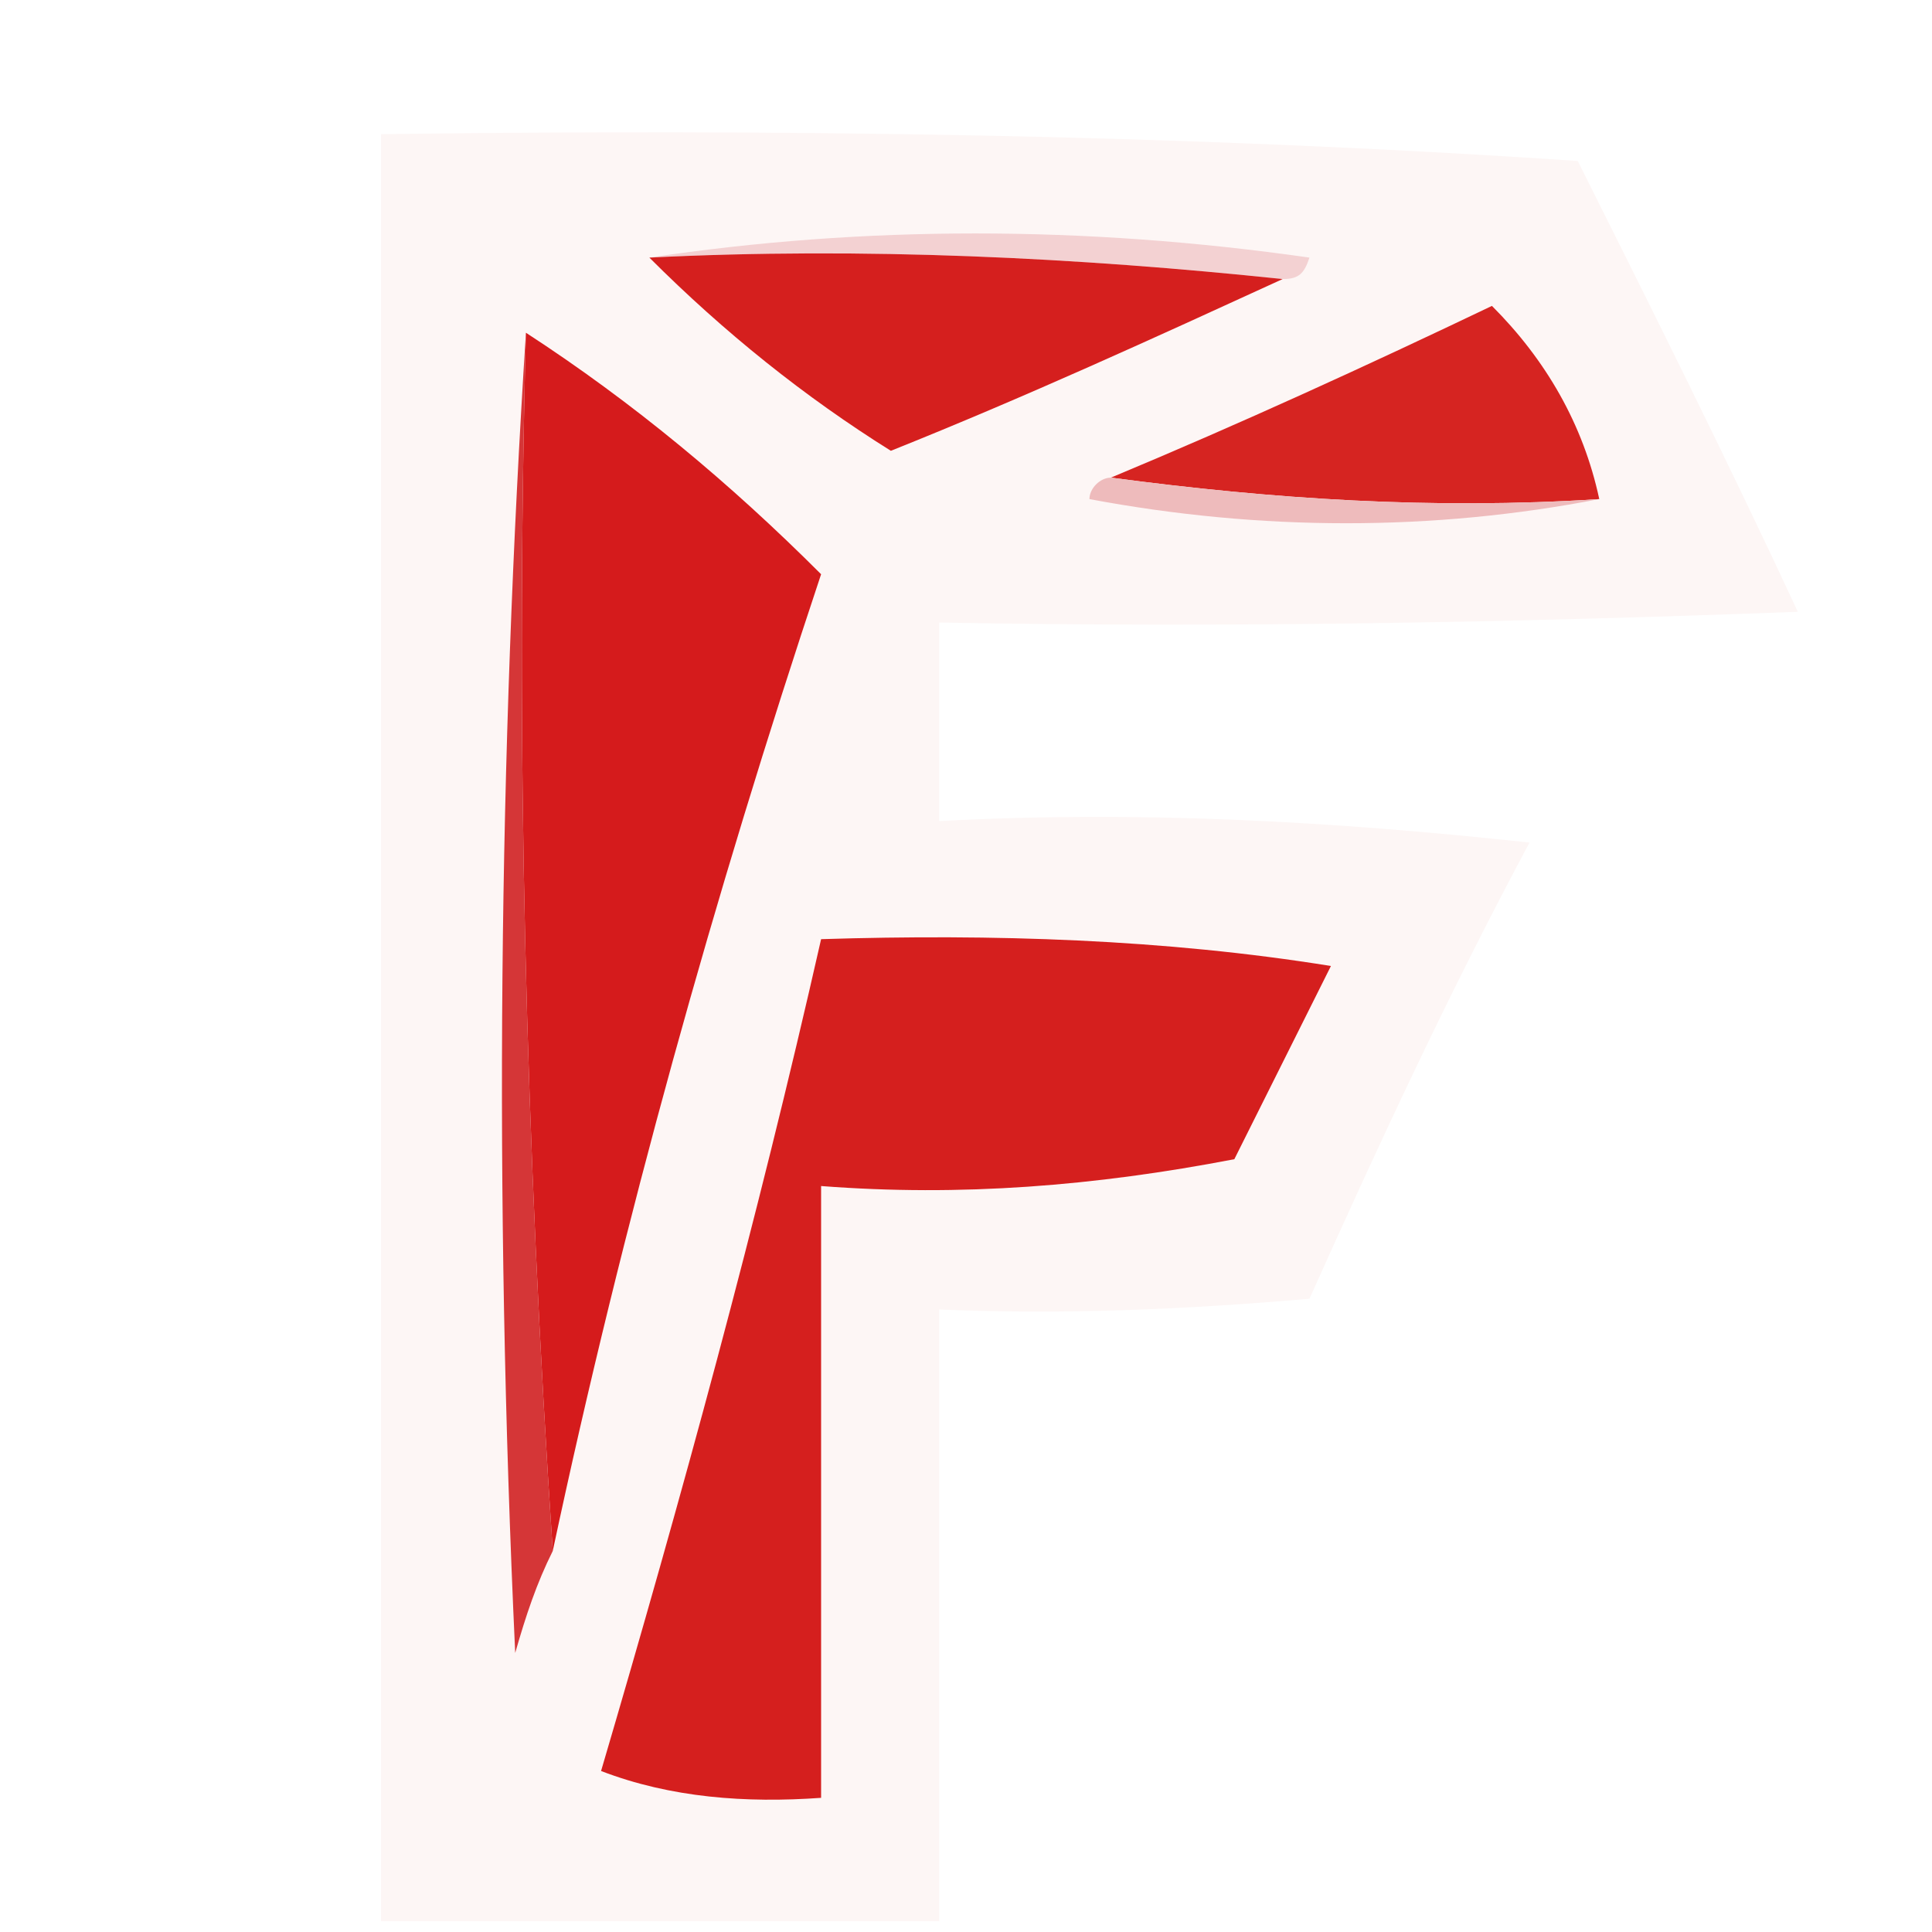
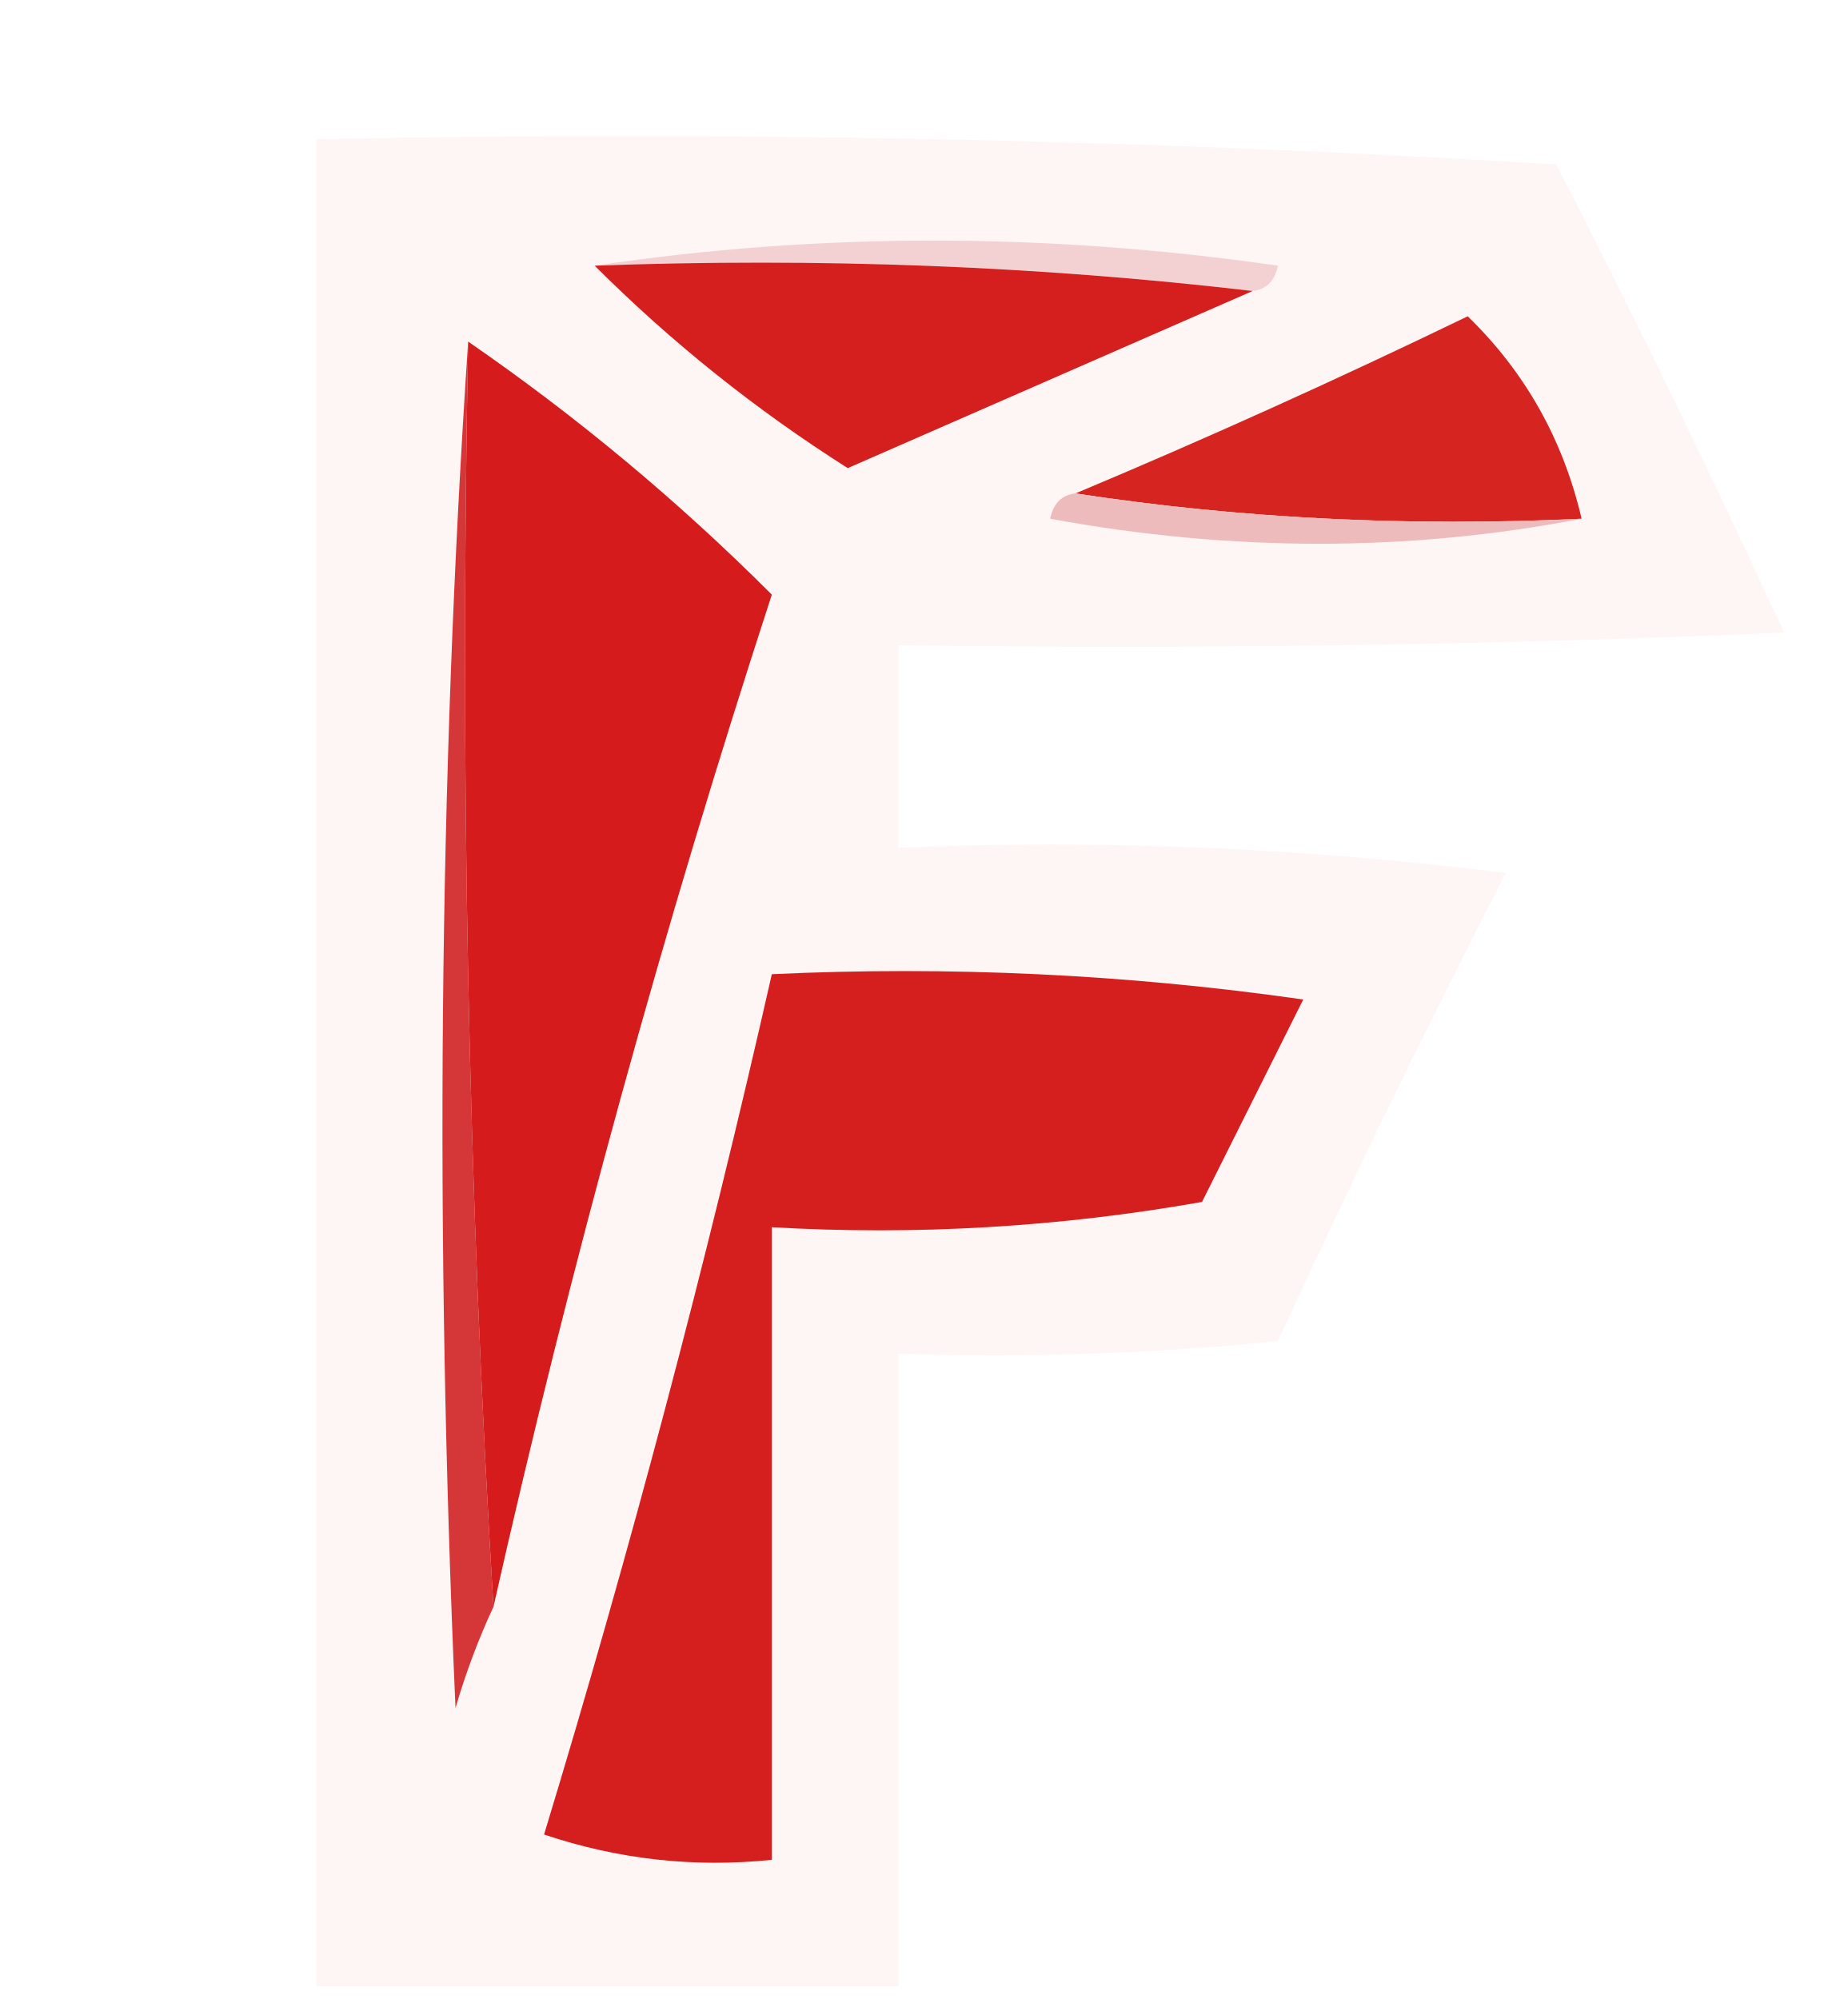
- <svg xmlns="http://www.w3.org/2000/svg" width="36" height="36" shape-rendering="geometricPrecision" text-rendering="geometricPrecision" image-rendering="optimizeQuality" fill-rule="evenodd" clip-rule="evenodd" viewBox="0 0 36 36">
-   <path fill="#fdf6f5" d="m17.5 35.8h-10.4v-33.3c7.4-0.1 14.9 0 22.3 0.5 1.4 2.8 2.8 5.6 4.1 8.4-5.3 0.2-10.6 0.3-16 0.2v3.7c3.7-0.2 7.3 0 11 0.4-1.5 2.8-2.8 5.6-4.1 8.5-2.3 0.2-4.6 0.3-6.9 0.2v11.4z" />
-   <path fill="#f3d1d2" d="m12.1 4.8c4-0.6 8.1-0.6 12.3 0-0.1 0.3-0.2 0.4-0.5 0.4-3.8-0.4-7.8-0.6-11.8-0.4z" />
-   <path fill="#d51f1e" d="m12.1 4.8c4-0.2 8 0 11.8 0.4-2.4 1.1-4.8 2.2-7.3 3.2-1.6-1-3.1-2.2-4.5-3.6z" />
-   <path fill="#d53637" d="m9.8 6.2c-0.2 7.6 0 15.2 0.5 22.7-0.3 0.6-0.5 1.2-0.7 1.9-0.4-8.6-0.3-16.8 0.2-24.6z" />
-   <path fill="#d62421" d="m29.8 9.3c-3.1 0.2-6.1 0-9.1-0.4 2.4-1 4.8-2.1 7.1-3.2 1 1 1.7 2.2 2 3.6z" />
-   <path fill="#d51b1c" d="m9.8 6.2c2 1.3 3.8 2.8 5.5 4.5-2 6-3.7 12.1-5 18.2-0.5-7.5-0.7-15.1-0.5-22.7z" />
-   <path fill="#eebbbc" d="m20.7 8.9c3 0.4 6 0.6 9.1 0.4-3.1 0.6-6.3 0.6-9.5 0 0-0.2 0.2-0.4 0.4-0.4z" />
-   <path fill="#d51f1e" d="m15.3 17.5c3.2-0.1 6.4 0 9.5 0.5l-1.8 3.6c-2.6 0.5-5.1 0.7-7.7 0.5v11.4c-1.4 0.1-2.8 0-4.1-0.5 1.5-5.1 2.9-10.2 4.1-15.5z" />
+ <svg xmlns="http://www.w3.org/2000/svg" version="1.1" width="73px" height="79px" style="shape-rendering:geometricPrecision; text-rendering:geometricPrecision; image-rendering:optimizeQuality; fill-rule:evenodd; clip-rule:evenodd">
+   <g>
+     <path style="opacity:1" fill="#fdf6f5" d="M 35.5,78.5 C 27.833,78.5 20.167,78.5 12.5,78.5C 12.5,54.167 12.5,29.833 12.5,5.5C 28.847,5.167 45.18,5.501 61.5,6.5C 64.644,12.621 67.644,18.788 70.5,25C 58.838,25.5 47.171,25.666 35.5,25.5C 35.5,28.167 35.5,30.833 35.5,33.5C 43.528,33.169 51.528,33.502 59.5,34.5C 56.356,40.621 53.356,46.788 50.5,53C 45.511,53.499 40.511,53.666 35.5,53.5C 35.5,61.833 35.5,70.167 35.5,78.5 Z" />
+   </g>
+   <g>
+     <path style="opacity:1" fill="#f3d1d2" d="M 23.5,10.5 C 32.342,9.178 41.342,9.178 50.5,10.5C 50.376,11.107 50.043,11.44 49.5,11.5C 41.016,10.507 32.349,10.174 23.5,10.5 Z" />
+   </g>
+   <g>
+     <path style="opacity:1" fill="#d51f1e" d="M 23.5,10.5 C 32.349,10.174 41.016,10.507 49.5,11.5C 44.183,13.824 38.85,16.157 33.5,18.5C 29.861,16.192 26.527,13.525 23.5,10.5 Z" />
+   </g>
+   <g>
+     <path style="opacity:1" fill="#d53637" d="M 18.5,13.5 C 18.17,30.342 18.503,47.008 19.5,63.5C 18.91,64.766 18.41,66.099 18,67.5C 17.174,48.759 17.341,30.759 18.5,13.5 Z" />
+   </g>
+   <g>
+     <path style="opacity:1" fill="#d62421" d="M 62.5,20.5 C 55.646,20.824 48.979,20.491 42.5,19.5C 47.704,17.316 52.871,14.982 58,12.5C 60.271,14.707 61.771,17.373 62.5,20.5 Z" />
+   </g>
+   <g>
+     <path style="opacity:1" fill="#d51b1c" d="M 18.5,13.5 C 22.798,16.463 26.798,19.797 30.5,23.5C 26.208,36.67 22.541,50.004 19.5,63.5C 18.503,47.008 18.17,30.342 18.5,13.5 Z" />
+   </g>
+   <g>
+     <path style="opacity:1" fill="#eebbbc" d="M 42.5,19.5 C 48.979,20.491 55.646,20.824 62.5,20.5C 55.656,21.819 48.656,21.819 41.5,20.5C 41.624,19.893 41.957,19.56 42.5,19.5 Z" />
+   </g>
+   <g>
+     <path style="opacity:1" fill="#d51f1e" d="M 30.5,38.5 C 37.532,38.17 44.532,38.503 51.5,39.5C 50.167,42.167 48.833,44.833 47.5,47.5C 41.872,48.495 36.206,48.829 30.5,48.5C 30.5,56.833 30.5,65.167 30.5,73.5C 27.428,73.817 24.428,73.484 21.5,72.5C 24.914,61.261 27.914,49.927 30.5,38.5 Z" />
+   </g>
</svg>
